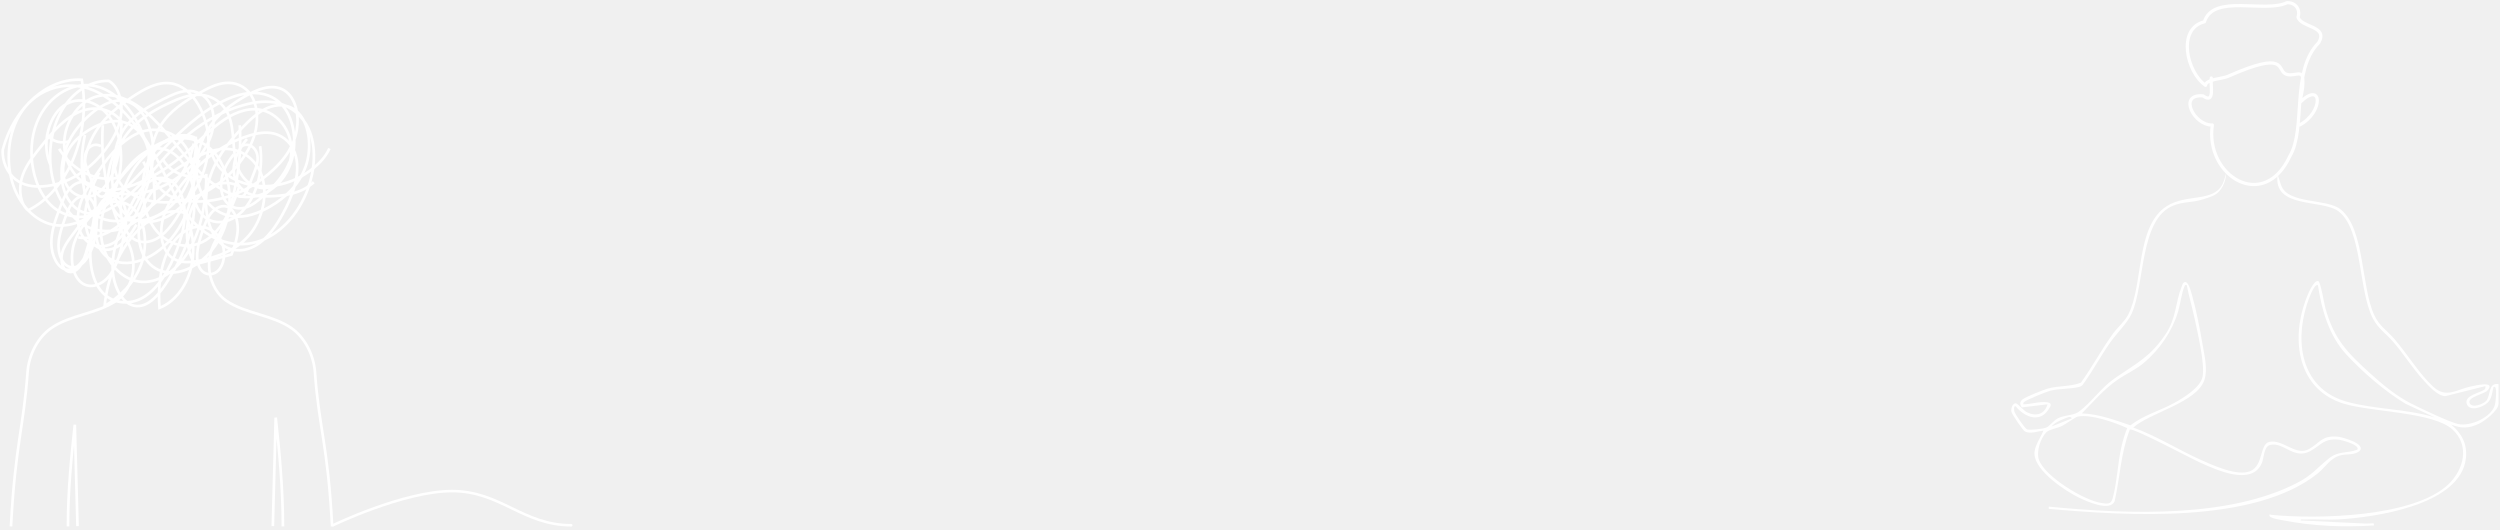
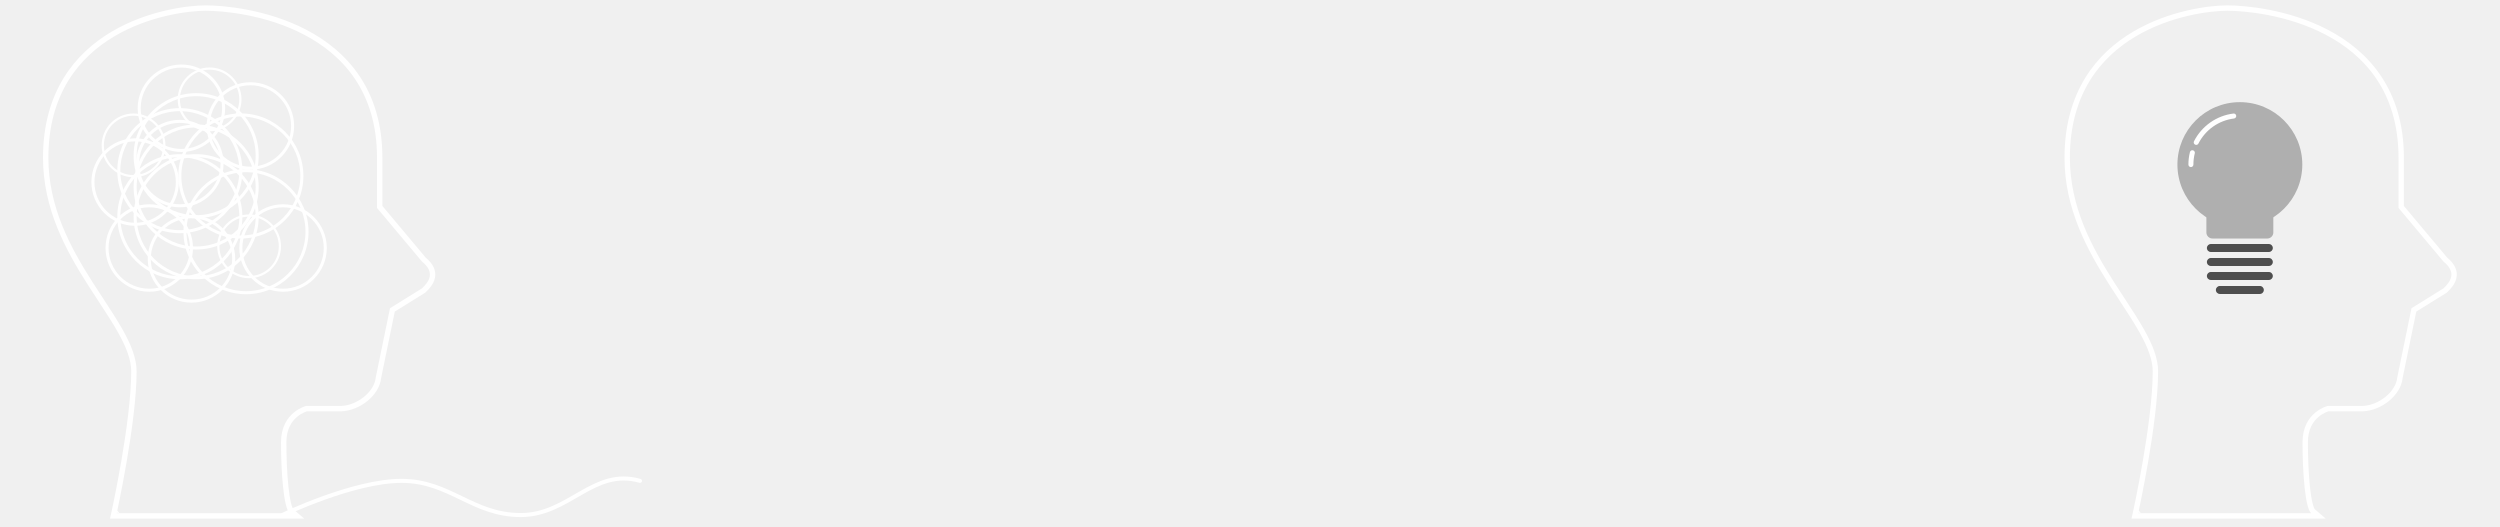
- <svg xmlns="http://www.w3.org/2000/svg" width="931" height="197" viewBox="0 0 931 197" fill="none">
-   <path d="M4.086 196.041C5.703 165.314 8.754 159.594 10.271 138.547C10.746 131.95 14.215 125.589 18.916 122.28C26.107 117.219 35.874 116.932 43.163 112.084C46.457 109.892 48.86 105.807 49.508 101.298C50.169 96.693 48.985 91.744 46.386 88.307C40.235 75.894 37.346 61.107 38.271 46.643" stroke="white" style="stroke:white;stroke-opacity:1;" stroke-miterlimit="10" />
-   <path d="M25.316 196.041C25.316 182.289 26.596 170.11 27.862 158.17C28.195 170.753 28.528 183.337 28.861 195.92" stroke="white" style="stroke:white;stroke-opacity:1;" stroke-miterlimit="10" />
-   <path d="M105.358 196.041C105.358 181.658 103.974 167.42 102.673 155.521C102.317 168.988 101.96 182.455 101.604 195.921" stroke="white" style="stroke:white;stroke-opacity:1;" stroke-miterlimit="10" />
-   <path d="M37.595 54.459C36.478 53.769 35.1 53.747 33.968 54.401C32.837 55.055 31.977 56.37 31.707 57.862C31.313 60.033 32.119 62.233 32.904 64.241C33.644 66.131 34.383 68.022 35.122 69.912C35.6 71.135 36.148 72.446 37.149 73.034C38.149 73.621 39.674 72.926 39.662 71.571" stroke="white" style="stroke:white;stroke-opacity:1;" stroke-miterlimit="10" />
-   <path d="M123.679 196.041C122.062 165.314 118.801 159.594 117.285 138.547C116.81 131.95 113.341 125.589 108.64 122.28C101.449 117.219 91.682 116.932 84.393 112.084C81.099 109.892 78.696 105.807 78.048 101.298C77.387 96.693 78.571 91.744 81.17 88.307C87.32 75.894 90.21 61.107 89.285 46.643" stroke="white" style="stroke:white;stroke-opacity:1;" stroke-miterlimit="10" />
-   <path d="M89.962 54.459C91.079 53.769 92.457 53.747 93.588 54.401C94.72 55.055 95.579 56.37 95.85 57.862C96.243 60.033 95.438 62.233 94.652 64.241C93.913 66.131 93.174 68.022 92.434 69.912C91.956 71.135 91.408 72.446 90.407 73.034C89.407 73.621 87.882 72.926 87.894 71.571" stroke="white" style="stroke:white;stroke-opacity:1;" stroke-miterlimit="10" />
-   <path d="M18.965 61.719C15.326 54.508 17.808 43.594 23.584 39.438C29.36 35.281 37.201 37.839 41.386 44.52C45.571 51.2 46.145 61.121 43.446 69.013C41.679 74.179 38.24 78.822 33.949 79.354C29.674 79.885 25.497 75.972 23.851 70.761C22.206 65.55 22.844 59.412 24.874 54.44C26.902 49.468 30.192 45.552 33.785 42.462C38.077 38.771 43.416 36.079 48.292 38.173C53.717 40.502 56.94 48.346 57.042 55.844C57.144 63.341 54.723 70.498 51.878 76.998C49.502 82.427 46.577 87.856 42.24 90.452C37.902 93.048 31.865 91.642 29.778 86.011C28.614 82.872 28.883 79.073 29.907 75.852C30.932 72.63 32.638 69.876 34.36 67.217C39.108 59.885 44.462 52.633 51.41 49.578C58.359 46.523 67.253 49.086 70.656 57.611C72.717 62.772 72.422 69.093 70.992 74.609C67.8 86.913 58.906 96.313 49.074 97.773C44.577 98.441 39.381 97.086 36.968 92.056C35.18 88.33 35.395 83.4 36.742 79.366C38.09 75.333 40.424 72.025 42.798 68.916C47.74 62.443 53.22 56.322 59.801 53.274C66.382 50.226 74.291 50.768 79.64 56.656C84.904 62.45 86.728 72.707 84.67 81.315C82.612 89.923 77.078 96.713 70.638 99.844C65.256 102.459 58.504 102.316 54.554 96.847C50.371 91.054 51.007 81.283 54.469 74.722C57.932 68.161 63.521 64.16 69.049 60.843C73.752 58.022 78.712 55.48 83.883 55.448C89.053 55.415 94.516 58.37 97.048 64.292C100.268 71.821 97.705 81.857 92.78 87.577C87.855 93.296 81.178 95.579 74.695 97.001C70.357 97.953 65.272 98.296 62.233 94.119C60.074 91.152 59.621 86.545 60.431 82.581C61.241 78.617 63.138 75.192 65.204 72.114C72.412 61.375 82.219 53.696 92.838 50.476C95.767 49.588 98.812 49.031 101.777 49.684C104.742 50.337 107.639 52.338 109.259 55.666C112.391 62.105 109.846 70.64 106.666 77.038C104.074 82.256 100.977 87.24 96.864 90.341C92.751 93.442 87.452 94.374 83.261 91.456C77.301 87.306 75.453 76.592 77.57 68.177C79.688 59.763 84.797 53.284 90.062 47.743C92.96 44.692 96.028 41.768 99.552 40.227C103.075 38.686 107.158 38.697 110.301 41.295C115.288 45.418 116.344 55.02 113.824 62.018C111.304 69.016 106.101 73.712 100.713 76.846C96.326 79.398 91.542 81.156 86.764 80.59C81.986 80.024 77.217 76.831 74.839 71.355C71.809 64.379 73.307 55.165 77.066 48.831C80.825 42.496 86.425 38.542 92.057 35.418C97.046 32.65 103.264 30.587 107.498 35.025C110.873 38.562 111.568 45.271 110.048 50.58C108.527 55.889 105.228 59.982 101.703 63.257C92.85 71.481 81.872 75.678 71.043 74.977C66.234 74.666 61.006 73.06 58.124 67.992C54.69 61.952 55.986 52.941 59.604 47.088C63.222 41.236 68.611 37.849 73.876 34.851C77.091 33.021 80.399 31.243 83.892 30.899C87.385 30.556 91.147 31.867 93.44 35.347C95.687 38.756 96.165 43.758 95.291 48.119C94.418 52.48 92.35 56.276 89.99 59.549C80.922 72.122 66.741 77.916 53.845 74.316C50.123 73.277 46.274 71.269 44.161 67.111C41.124 61.137 42.849 52.64 46.608 47.424C50.368 42.209 55.661 39.497 60.772 36.943C63.7 35.478 66.695 33.997 69.826 33.854C72.957 33.712 76.307 35.151 78.123 38.506C79.754 41.519 79.883 45.626 78.985 49.131C78.087 52.636 76.28 55.617 74.282 58.222C63.365 72.46 45.45 76.413 31.592 67.643C30.415 60.798 32.579 53.525 36.1 48.249C39.622 42.973 44.356 39.38 49.115 36.194C53.678 33.139 58.649 30.298 63.738 31.057C71.858 32.27 77.924 43.242 77.632 53.972C77.341 64.703 71.677 74.373 64.444 79.37C58.335 83.59 50.019 84.425 45.154 77.994C40.252 71.513 41.086 60.156 45.289 52.877C49.492 45.598 56.149 41.575 62.694 38.489C66.55 36.67 70.569 35.058 74.661 35.31C78.754 35.563 82.977 38.002 85.035 42.657C87.607 48.476 86.277 56.11 88.467 62.194C90.693 68.379 96.751 71.636 101.639 69.276C106.526 66.916 109.537 59.279 108.184 52.671C106.837 46.093 101.796 41.605 96.645 40.824C91.495 40.044 86.328 42.389 81.816 45.745C77.304 49.1 73.274 53.456 68.941 57.198C63.647 61.77 57.892 65.422 51.875 68.028C46.585 70.32 40.883 71.803 35.456 70.153C30.03 68.503 24.979 63.082 24.047 55.867C22.831 46.454 29.24 37.464 36.397 35.808C43.553 34.154 50.837 38.212 56.699 43.854C62.561 49.498 67.437 56.717 73.084 62.726C78.731 68.735 85.559 73.65 92.823 73.373C98.939 73.14 105.043 68.789 107.922 61.695C110.802 54.601 109.935 44.954 105.412 39.539C100.478 33.632 92.844 33.784 86.427 36.201C68.303 43.027 55.461 63.765 39.337 76.604C33.786 81.023 27.482 84.6 21.015 83.897C14.437 83.181 8.272 77.726 5.294 69.987C2.316 62.248 2.627 52.49 6.088 45.106C11.762 33.001 24.614 29.252 34.898 33.672C45.183 38.094 53.15 48.961 59.209 60.741C63.044 68.199 66.39 76.314 71.592 82.171C78.037 89.429 87.106 92.47 95.41 90.158C103.714 87.846 111.065 80.234 114.716 70.166C117.241 63.203 117.929 54.567 114.892 47.966C112.575 42.929 108.368 39.731 103.984 38.527C99.6 37.323 95.034 37.926 90.653 39.148C82.279 41.484 74.274 46.081 67.28 52.569C59.906 59.411 53.671 68.299 45.939 74.421C38.207 80.543 28.047 83.498 20.262 77.495C12.31 71.363 9.439 56.443 13.702 45.7C17.965 34.958 28.364 29.463 37.28 32.549C43.843 34.82 49.362 41.127 52.752 48.852C56.141 56.576 57.532 65.614 57.592 74.53C51.564 85.523 39.083 89.333 29.983 82.959C25.588 79.879 22.051 74.728 20.186 68.66C17.55 60.088 18.419 49.809 22.421 42.206C26.422 34.603 33.436 29.907 40.47 30.122C43.805 31.858 45.55 37.047 45.197 41.737C44.843 46.427 42.796 50.619 40.396 54.122C34.16 63.225 25.082 68.863 15.769 69.416C12.341 69.62 8.768 69.111 5.812 66.821C2.855 64.531 0.66 60.149 1.044 55.668C5.261 39.989 17.817 28.91 30.46 29.713C32.151 39.522 31.043 50.12 27.401 58.966C23.76 67.812 17.616 74.831 10.443 78.341C7.602 76.047 6.923 70.746 8.026 66.611C9.128 62.477 11.576 59.246 13.964 56.188C18.272 50.672 22.784 45.096 28.383 42.209C33.983 39.322 40.986 39.722 45.294 45.238C45.017 50.768 44.679 56.397 43.108 61.541C41.536 66.684 38.517 71.355 34.466 72.898C30.414 74.441 25.409 71.994 23.942 66.797C22.924 63.189 23.739 59.005 25.471 55.901C27.203 52.798 29.737 50.629 32.354 48.902C36.533 46.147 41.281 44.328 45.878 45.447C50.474 46.567 54.779 51.226 55.387 57.316C55.453 66.066 52.542 74.782 47.597 80.643C42.652 86.505 35.754 89.414 29.137 88.43" stroke="white" style="stroke:white;stroke-opacity:1;" stroke-miterlimit="10" />
-   <path d="M64.265 67.14C60.058 68.654 55.346 65.327 53.413 60.188M96.884 54.425C98.159 63.271 95.653 73.017 90.291 78.623C85.902 83.211 78.962 84.513 74.879 79.46C70.889 74.523 71.321 65.609 74.34 59.599M107.87 60.257C105.818 65.455 102.173 69.212 98.515 72.557C96.237 74.639 93.833 76.671 91.111 77.378C88.388 78.085 85.253 77.187 83.57 74.289C82.101 71.759 82.016 68.179 82.844 65.189C83.671 62.199 85.289 59.705 87.016 57.475M116.848 67.863C112.125 72.181 106.066 72.902 100.315 73.102C97.763 73.19 95.155 73.193 92.732 72.135C90.31 71.077 88.067 68.769 87.32 65.562C86.134 60.476 88.953 55.32 91.973 51.775M122.682 55.288C121.291 58.333 119.12 60.635 116.826 62.515C109.206 68.757 99.686 70.861 90.93 68.237C85.57 66.63 80.03 62.593 78.436 55.678M76.335 65.666C70.639 66.397 64.098 65.335 60.645 59.338M26.111 52.541C23.079 53.592 19.515 52.968 17.372 49.959M50.832 83.623C49.109 86.667 47.118 89.561 44.574 91.351C42.029 93.141 38.839 93.679 36.255 91.99C32.661 89.642 31.196 83.616 31.826 78.407C32.455 73.199 34.719 68.618 36.963 64.246M76.85 64.743C76.823 74.268 75.259 84.029 71.144 91.872C67.03 99.714 60.088 105.339 52.844 104.976C45.599 104.613 38.548 97.34 37.669 87.885C36.836 78.932 41.227 70.597 46.105 64.252C49.633 59.661 53.955 55.358 58.921 55.281C64.117 55.201 68.901 60.106 70.966 66.372C73.032 72.638 72.675 79.943 70.931 86.375C69.187 92.807 66.159 98.496 62.929 103.845C59.669 109.246 55.212 114.89 50.024 113.869C45.089 112.897 41.917 105.856 41.931 99.299C41.945 92.743 44.336 86.643 46.772 80.921C48.5 76.864 50.34 72.754 53.074 69.803C55.809 66.853 59.654 65.251 62.962 66.902C66.447 68.641 68.535 73.637 68.759 78.527C68.983 83.417 67.657 88.203 66.016 92.602C63.286 99.924 59.394 106.902 53.816 110.474C48.238 114.046 40.739 113.292 36.723 107.077C32.735 100.906 33.226 91.724 34.717 83.869C35.265 80.982 35.956 78.034 37.433 75.778C38.91 73.522 41.367 72.128 43.496 73.143C45.447 74.074 46.646 76.788 46.916 79.491C47.187 82.195 46.694 84.92 46.18 87.562C45.166 92.779 43.962 98.179 41.171 102.12C38.379 106.061 33.518 108.003 30.085 105.063C26.625 102.101 26.036 95.42 27.658 90.431C29.279 85.442 32.541 81.754 35.694 78.252C36.383 82.97 35.89 87.972 34.309 92.303C33.427 94.719 32.168 96.983 30.413 98.347C28.659 99.712 26.351 100.035 24.584 98.699C22.55 97.161 21.657 93.793 21.81 90.717C21.963 87.641 22.972 84.766 23.965 81.972C24.798 79.627 25.66 77.227 27.067 75.416C28.474 73.605 30.564 72.478 32.445 73.245C34.63 74.136 35.884 77.329 35.928 80.335C35.972 83.341 35.071 86.214 34.186 88.986C33.294 91.776 32.378 94.621 30.858 96.894C29.339 99.168 27.082 100.812 24.796 100.451C21.422 99.919 19.187 95.172 19.117 90.709C19.047 86.247 20.578 82.043 22.075 78.036C23.214 74.985 24.419 71.826 26.457 69.732C28.494 67.638 31.624 66.961 33.62 69.123C35.741 71.421 35.711 75.659 35.272 79.225C34.63 84.428 33.508 89.53 31.936 94.38C31.279 96.408 30.504 98.459 29.207 99.856C27.911 101.254 25.961 101.828 24.535 100.668C22.965 99.392 22.578 96.475 23.161 94.174C23.743 91.873 25.063 90.046 26.343 88.3C29.382 84.159 32.5 79.94 36.41 77.353C40.32 74.766 45.241 74.074 48.985 77.056C54.219 81.225 55.248 91.297 52.561 98.523C49.874 105.749 44.462 110.539 38.942 114.016C40.177 101.511 45.9 89.9 54.078 83.303C58.413 79.807 63.675 77.665 68.616 79.251C71.909 85.149 72.843 93.196 71.039 100.116C69.235 107.036 64.741 112.639 59.387 114.645C58.888 107.512 59.486 99.991 62.341 93.89C65.196 87.789 70.666 83.474 76.048 84.611C78.678 85.166 81.213 87.085 82.54 90.119C83.867 93.153 83.765 97.314 81.981 99.912C80.197 102.51 76.736 102.928 74.851 100.455C72.413 97.255 73.54 91.872 74.865 87.692C75.8 84.738 76.8 81.711 78.547 79.483C80.294 77.254 82.992 76.001 85.225 77.277C87.516 78.586 88.646 82.173 88.531 85.453C88.415 88.732 87.31 91.793 86.227 94.751C81.671 95.99 77.116 97.23 72.561 98.469C68.724 92.014 68.647 82.166 72.38 75.609C76.114 69.051 83.326 66.367 89.123 69.38C86.538 77.547 82.709 85.659 76.626 89.449C70.508 93.261 62.624 91.65 57.801 85.406C52.979 79.161 51.666 68.653 54.873 60.818C58.079 52.983 65.617 48.624 72.136 51.029C73.968 55.447 73.955 60.89 72.815 65.693C71.676 70.496 69.506 74.759 67.165 78.74C64.94 82.522 62.448 86.207 59.206 88.378C55.965 90.549 51.813 90.931 48.809 88.233C46.196 85.886 44.871 81.551 44.949 77.393C45.028 73.236 46.354 69.257 48.144 65.827C53.526 55.513 63.494 49.681 72.93 51.326C73.315 60.205 70.415 69.232 65.303 75.063C60.192 80.894 52.982 83.399 46.345 81.652C42.808 80.257 40.484 75.471 40.097 70.645C39.71 65.82 40.941 61.005 42.606 56.674M72.137 53.456C70.356 63.109 64.247 70.346 57.815 75.566C54.099 78.582 50.089 81.181 45.771 82.037C41.452 82.894 36.763 81.824 33.399 78.164C30.25 69.568 29.606 59.436 31.627 50.273M44.089 66.157C35.992 67.977 27.262 63.736 22.015 55.43" stroke="white" style="stroke:white;stroke-opacity:1;" stroke-miterlimit="10" />
-   <path d="M124 195.6C124 195.6 150.337 182.881 168.357 182.881C186.378 182.881 194.694 195.6 212.714 195.6" stroke="white" style="stroke:white;stroke-opacity:1;" stroke-width="0.95" stroke-linecap="round" />
-   <path d="M823.48 29.045C823.068 31.544 825.014 39.043 820.418 35.706C810.856 34.873 817.201 46.862 823.87 46.546C821.066 65.515 843.073 79.127 852.756 58.129C858.875 47.85 853.027 26.478 863.49 15.886C867.154 9.599 856.989 10.361 855.782 6.397C856.704 3.587 854.973 0.915 851.668 1.002C843.421 4.988 824.266 -2.446 820.917 8.113C810.666 10.616 814.275 26.919 821.358 31.77C821.467 29.514 827.587 29.356 829.649 28.443C851.721 18.677 847.911 25.938 851.078 27.485C853.878 28.851 857.187 25.926 857.51 29.021C857.83 32.115 857.106 35.212 856.386 38.242C864.99 29.696 865.311 41.816 856.386 46.546" stroke="white" style="stroke:white;stroke-opacity:1;" stroke-width="1.2" stroke-linecap="round" stroke-linejoin="round" />
-   <path d="M881.051 194.978L856.804 193.829C856.717 193.173 857.658 193.475 858.113 193.456C862.23 193.286 866.4 193.674 870.51 193.452C884.277 192.71 916.413 188.133 918.312 170.592C918.876 165.366 916.71 161.309 912.784 158.095C916.586 159.666 919.474 159.561 923.185 157.787C925.314 156.769 930.443 152.866 930.443 150.38V143.045C926.487 142.412 927.664 147.276 925.817 149.325C924.832 150.418 920.609 152.139 919.722 150.18C918.665 147.852 925.122 146.763 926.288 145.467C929.691 141.681 921.839 143.557 920.218 143.904C914.672 145.087 910.998 148.459 906.151 144.036C901.071 139.402 896.382 131.705 891.73 126.307C888.951 123.082 886.067 121.443 884.16 117.333C879.238 106.72 880.671 85.148 871.627 77.964C866.382 73.793 851.942 76.155 849.471 68.922L848.185 65.008C846.384 77.907 864.75 74.053 870.875 78.717C879.802 85.517 878.2 108.084 883.653 118.595C885.616 122.381 888.714 124.355 891.35 127.44C895.167 131.901 898.359 136.976 902.266 141.342C904.117 143.407 907.79 147.573 910.667 147.524L925.55 143.795C925.592 144.394 925.682 144.68 925.167 145.102C923.813 146.206 917.755 147.242 918.564 150.203C919.478 153.548 924.524 151.661 926.321 150.022C928.017 148.477 928.036 146.251 928.563 144.175C930.281 142.921 929.277 150.041 929.149 150.595C928.051 155.36 919.974 158.909 915.405 157.907C912.167 157.199 901.285 152.011 897.871 150.256C892.226 147.359 887.387 143.327 882.716 139.097C874.173 131.359 869.202 126.329 865.998 114.831C865.562 113.271 864.185 104.938 863.343 104.678C861.549 104.128 859.165 110.273 858.665 111.618C853.044 126.781 855.698 145.166 872.955 150.376C883.104 153.439 906.215 153.394 913.341 159.972C919.865 165.992 917.511 175.003 911.656 180.481C898.615 192.676 862.809 193.381 845.922 191.738C845.414 191.689 845.027 191.196 845.151 192.134C845.602 193.045 848.87 193.509 849.953 193.723C861.644 196.021 872.932 196.379 884.108 195.671L883.942 194.884C882.976 194.925 882.01 194.959 881.043 194.978H881.051ZM874.079 149.634C857.473 145.072 854.352 128.371 859.049 113.509C859.575 111.847 860.779 108.528 861.745 107.18C862.114 106.664 862.422 106.049 863.185 106.178C864.607 115.502 867.333 125.116 873.891 132.138C880.178 138.874 887.992 145.622 895.87 150.387L906.771 155.455C896.209 152.203 884.676 152.542 874.083 149.63L874.079 149.634Z" fill="white" style="fill:white;fill-opacity:1;" />
-   <path d="M870.515 162.614C864.514 162.09 863.923 165.002 859.779 167.281C854.966 169.926 850.055 163.416 845.046 164.573C841.444 165.405 842.959 173.479 837.913 175.483C833.066 177.408 824.113 173.298 819.472 171.211C811.049 167.417 803.152 162.361 794.436 159.219C800.554 153.685 818.07 149.955 820.912 141.531C822.262 137.527 820.882 132.143 820.179 127.992C819.239 122.42 817.953 115.718 816.415 110.315C816.08 109.136 815.155 105.022 813.779 105.03C812.862 105.109 812.719 106.069 812.455 106.729C810.101 112.617 810.474 118.362 806.619 124.209C800.862 132.942 795.587 135.289 787.554 140.861C782.256 144.534 778.887 149.88 774.111 153.357C772.186 154.759 768.933 154.487 766.376 155.772C764.646 156.639 763.285 158.745 761.965 159.253C760.717 159.735 756.092 160.255 754.873 159.897C754.133 159.679 750.414 154.212 750.18 153.312C750.105 153.033 749.722 150.939 750.658 151.327C753.719 155.113 759.262 157.622 762.65 152.792C763.533 151.534 764.583 150.076 762.326 149.801C759.329 149.435 756.453 150.543 753.482 150.569C753.433 150.227 753.441 150.091 753.659 149.812C754.317 148.98 762.183 145.826 763.612 145.483C766.97 144.673 771.05 144.907 774.247 144.093C774.807 143.95 775.273 143.683 775.645 143.234C779.338 138.194 782.26 132.603 785.862 127.506C788.179 124.228 792.165 120.333 793.752 116.968C798.824 106.212 796.685 81.54 809.368 76.548C813.196 75.041 816.065 75.539 820.066 74.333C823.297 73.361 824.962 72.811 826.339 71.346C828.873 68.644 829.102 64.64 829.001 64.609C828.922 64.587 828.501 66.881 827.677 68.543C824.293 75.377 814.234 72.103 806.935 76.748C795.162 84.241 798.339 106.066 792.511 117.232C791.164 119.813 788.656 121.824 786.983 124.111C782.655 130.03 779.218 136.566 774.927 142.511C770.956 144.067 766.594 143.555 762.496 144.734C760.773 145.231 754.554 147.729 753.287 148.678C752.158 149.526 752.016 150.645 752.978 151.711L762.496 150.569C761.446 154.258 758.276 155.211 754.843 153.531C753.538 152.89 751.354 150.181 750.662 150.178C749.413 150.17 748.834 152.231 749.041 153.293C749.229 154.25 753.275 160.251 754.091 160.677C756.084 161.717 758.874 160.591 760.991 160.349C759.931 162.99 757.491 166.159 757.637 169.135C757.942 175.457 769.245 182.98 774.45 185.436C777.27 186.766 785.757 190.609 787.483 186.683C789.499 177.815 789.799 168.453 793.165 159.939C795.007 159.551 815.885 170.725 819.472 172.33C825.489 175.023 838.68 181.145 842.339 172.382C843.144 170.453 843.012 166.264 845.422 165.692C850.521 164.486 854.252 171.384 860.445 167.937C864.442 165.714 865.367 163.201 870.891 163.733C872.173 163.857 879.04 165.725 877.844 167.485C873.866 168.886 870.82 167.899 867.319 170.683C862.63 174.409 861.144 176.941 855.18 179.974C830.133 192.711 793.902 191.686 762.954 188.669V189.501C792.217 192.097 839.282 195.088 862.938 176.459C866.1 173.968 867.857 170.269 872.109 169.463C874.227 169.063 876.558 169.485 878.604 168.065C881.484 165.292 872.192 162.753 870.515 162.606V162.614ZM768.512 156.032C769.249 155.746 771.231 154.638 771.513 155.832L764 158.842C764.891 157.588 767.064 156.597 768.512 156.028V156.032ZM790.04 166.302C788.637 172.394 788.344 179.921 786.746 185.579C786.095 187.881 784.84 187.636 782.689 187.343C776.258 186.469 761.537 177.525 759.307 171.256C758.235 168.246 759.875 163.137 762.116 160.918C763.022 160.022 765.978 159.464 767.512 158.797C769.136 158.089 772.788 155.365 773.656 155.166C778.451 154.077 787.69 157.347 792.165 159.438C791.251 161.653 790.578 163.97 790.04 166.306V166.302ZM775.269 153.952C779.53 149.635 783.508 144.937 788.521 141.456C791.717 139.237 795.365 137.677 798.365 135.135C804.311 130.098 808.932 123.388 811.151 115.959C811.959 113.246 812.437 109.015 813.505 106.653C813.738 106.141 813.542 106.062 814.343 106.175C815.159 110.319 816.351 114.38 817.242 118.513C818.386 123.806 821.085 135.236 820.269 140.134C819.578 144.274 813.046 148.226 809.575 150.117C804.262 153.014 798.204 154.597 793.402 158.405C787.498 156.409 781.591 154.178 775.273 153.952H775.269Z" fill="white" style="fill:white;fill-opacity:1;" />
+ <svg xmlns="http://www.w3.org/2000/svg" width="930" height="196" viewBox="0 0 930 196" fill="none">
+   <path d="M105 191.599C105 191.599 131.337 178.88 149.357 178.88C167.378 178.88 175.694 191.599 193.714 191.599C211.735 191.599 220.749 173.913 238.071 178.88" stroke="white" style="stroke:white;stroke-opacity:1;" stroke-width="1.5" stroke-linecap="round" />
+   <path d="M66.899 86.754C54.071 86.754 43.635 76.318 43.635 63.49C43.635 50.662 54.071 40.226 66.899 40.226C79.727 40.226 90.163 50.662 90.163 63.49C90.163 76.318 79.727 86.754 66.899 86.754ZM66.899 41.356C54.695 41.356 44.765 51.285 44.765 63.49C44.765 75.695 54.694 85.623 66.899 85.623C79.104 85.623 89.032 75.695 89.032 63.49C89.032 51.285 79.104 41.356 66.899 41.356Z" fill="white" style="fill:white;fill-opacity:1;" />
+   <path d="M72.969 92.823C60.141 92.823 49.705 82.388 49.705 69.559C49.705 56.731 60.141 46.295 72.969 46.295C85.797 46.295 96.233 56.731 96.233 69.559C96.233 82.388 85.797 92.823 72.969 92.823ZM72.969 47.426C60.765 47.426 50.836 57.355 50.836 69.559C50.836 81.764 60.764 91.693 72.969 91.693C85.174 91.693 95.103 81.764 95.103 69.559C95.103 57.355 85.174 47.426 72.969 47.426Z" fill="white" style="fill:white;fill-opacity:1;" />
+   <path d="M72.969 81.179C60.141 81.179 49.705 70.743 49.705 57.915C49.705 45.087 60.141 34.651 72.969 34.651C85.797 34.651 96.233 45.087 96.233 57.915C96.233 70.743 85.797 81.179 72.969 81.179ZM72.969 35.782C60.765 35.782 50.836 45.711 50.836 57.915C50.836 70.12 60.764 80.049 72.969 80.049C85.174 80.049 95.103 70.12 95.103 57.915C95.103 45.711 85.174 35.782 72.969 35.782Z" fill="white" style="fill:white;fill-opacity:1;" />
+   <path d="M89.598 88.722C76.77 88.722 66.334 78.286 66.334 65.458C66.334 52.63 76.77 42.194 89.598 42.194C102.426 42.194 112.862 52.63 112.862 65.458C112.862 78.286 102.426 88.722 89.598 88.722ZM89.598 43.325C77.394 43.325 67.465 53.254 67.465 65.458C67.465 77.663 77.393 87.592 89.598 87.592C101.803 87.592 111.731 77.663 111.731 65.458C111.731 53.254 101.803 43.325 89.598 43.325Z" fill="white" style="fill:white;fill-opacity:1;" />
+   <path d="M91.508 109.453C78.68 109.453 68.244 99.017 68.244 86.189C68.244 73.361 78.68 62.925 91.508 62.925C104.336 62.925 114.772 73.361 114.772 86.189C114.772 99.017 104.336 109.453 91.508 109.453ZM91.508 64.055C79.304 64.055 69.375 73.984 69.375 86.189C69.375 98.394 79.303 108.322 91.508 108.322C103.713 108.322 113.642 98.394 113.642 86.189C113.642 73.984 103.713 64.055 91.508 64.055Z" fill="white" style="fill:white;fill-opacity:1;" />
+   <path d="M71.232 112.587C62.261 112.587 54.963 105.289 54.963 96.317C54.963 87.346 62.261 80.048 71.232 80.048C80.203 80.048 87.501 87.346 87.501 96.317C87.501 105.289 80.203 112.587 71.232 112.587ZM71.232 81.18C62.885 81.18 56.093 87.971 56.093 96.319C56.093 104.666 62.884 111.457 71.232 111.457C79.58 111.457 86.371 104.666 86.371 96.319C86.371 87.971 79.58 81.18 71.232 81.18Z" fill="white" style="fill:white;fill-opacity:1;" />
+   <path d="M55.527 108.527C46.556 108.527 39.258 101.229 39.258 92.257C39.258 83.286 46.556 75.988 55.527 75.988C64.498 75.988 71.796 83.286 71.796 92.257C71.796 101.229 64.498 108.527 55.527 108.527ZM55.527 77.12C47.18 77.12 40.388 83.91 40.388 92.258C40.388 100.606 47.179 107.397 55.527 107.397C63.875 107.397 70.665 100.606 70.665 92.258C70.665 83.91 63.875 77.12 55.527 77.12Z" fill="white" style="fill:white;fill-opacity:1;" />
+   <path d="M50.269 83.998C41.298 83.998 34 76.7 34 67.729C34 58.757 41.298 51.459 50.269 51.459C59.24 51.459 66.538 58.757 66.538 67.729C66.538 76.7 59.24 83.998 50.269 83.998ZM50.269 52.59C41.922 52.59 35.131 59.381 35.131 67.729C35.131 76.077 41.921 82.867 50.269 82.867C58.617 82.867 65.408 76.077 65.408 67.729C65.408 59.381 58.617 52.59 50.269 52.59Z" fill="white" style="fill:white;fill-opacity:1;" />
+   <path d="M93.146 63.13C84.175 63.13 76.877 55.832 76.877 46.86C76.877 37.889 84.175 30.591 93.146 30.591C102.117 30.591 109.415 37.889 109.415 46.86C109.415 55.832 102.117 63.13 93.146 63.13ZM93.146 31.723C84.799 31.723 78.007 38.513 78.007 46.861C78.007 55.209 84.798 62 93.146 62C101.494 62 108.285 55.209 108.285 46.861C108.285 38.513 101.494 31.723 93.146 31.723Z" fill="white" style="fill:white;fill-opacity:1;" />
+   <path d="M49.682 65.949C43.138 65.949 37.815 60.625 37.815 54.081C37.815 47.537 43.138 42.213 49.682 42.213C56.226 42.213 61.55 47.537 61.55 54.081C61.55 60.625 56.226 65.949 49.682 65.949ZM49.682 43.04C43.593 43.04 38.64 47.993 38.64 54.082C38.64 60.171 43.593 65.124 49.682 65.124C55.771 65.124 60.724 60.171 60.724 54.082C60.724 47.993 55.771 43.04 49.682 43.04Z" fill="white" style="fill:white;fill-opacity:1;" />
+   <path d="M77.971 48.833C71.427 48.833 66.103 43.51 66.103 36.966C66.103 30.422 71.427 25.098 77.971 25.098C84.515 25.098 89.839 30.422 89.839 36.966C89.839 43.51 84.515 48.833 77.971 48.833ZM77.971 25.925C71.882 25.925 66.929 30.878 66.929 36.967C66.929 43.056 71.882 48.009 77.971 48.009C84.06 48.009 89.013 43.056 89.013 36.967C89.013 30.878 84.06 25.925 77.971 25.925Z" fill="white" style="fill:white;fill-opacity:1;" />
+   <path d="M92.67 103.5C86.126 103.5 80.803 98.177 80.803 91.633C80.803 85.089 86.126 79.765 92.67 79.765C99.214 79.765 104.538 85.089 104.538 91.633C104.538 98.177 99.214 103.5 92.67 103.5ZM92.67 80.592C86.582 80.592 81.628 85.545 81.628 91.634C81.628 97.723 86.582 102.676 92.67 102.676C98.759 102.676 103.712 97.723 103.712 91.634C103.712 85.545 98.759 80.592 92.67 80.592Z" fill="white" style="fill:white;fill-opacity:1;" />
+   <path d="M67.486 56.538C58.515 56.538 51.217 49.24 51.217 40.269C51.217 31.298 58.515 24 67.486 24C76.457 24 83.755 31.298 83.755 40.269C83.755 49.24 76.457 56.538 67.486 56.538ZM67.486 25.132C59.139 25.132 52.347 31.922 52.347 40.27C52.347 48.618 59.138 55.409 67.486 55.409C75.834 55.409 82.624 48.618 82.624 40.27C82.624 31.922 75.834 25.132 67.486 25.132Z" fill="white" style="fill:white;fill-opacity:1;" />
+   <path d="M105.298 108.527C96.327 108.527 89.029 101.229 89.029 92.257C89.029 83.286 96.327 75.988 105.298 75.988C114.27 75.988 121.568 83.286 121.568 92.257C121.568 101.229 114.27 108.527 105.298 108.527ZM105.298 77.12C96.951 77.12 90.16 83.91 90.16 92.258C90.16 100.606 96.95 107.397 105.298 107.397C113.646 107.397 120.437 100.606 120.437 92.258C120.437 83.91 113.646 77.12 105.298 77.12Z" fill="white" style="fill:white;fill-opacity:1;" />
+   <path d="M66.896 77.12C57.925 77.12 50.627 69.822 50.627 60.851C50.627 51.88 57.925 44.582 66.896 44.582C75.867 44.582 83.165 51.88 83.165 60.851C83.165 69.822 75.867 77.12 66.896 77.12ZM66.896 45.713C58.549 45.713 51.758 52.503 51.758 60.851C51.758 69.199 58.548 75.99 66.896 75.99C75.244 75.99 82.035 69.199 82.035 60.851C82.035 52.503 75.244 45.713 66.896 45.713Z" fill="white" style="fill:white;fill-opacity:1;" />
+   <path d="M66.899 103.878C54.071 103.878 43.635 93.442 43.635 80.614C43.635 67.786 54.071 57.35 66.899 57.35C79.727 57.35 90.163 67.786 90.163 80.614C90.163 93.442 79.727 103.878 66.899 103.878ZM66.899 58.48C54.695 58.48 44.765 68.409 44.765 80.614C44.765 92.819 54.694 102.747 66.899 102.747C79.104 102.747 89.032 92.819 89.032 80.614C89.032 68.409 79.104 58.48 66.899 58.48Z" fill="white" style="fill:white;fill-opacity:1;" />
+   <path d="M72.969 103.878C60.141 103.878 49.705 93.442 49.705 80.614C49.705 67.786 60.141 57.35 72.969 57.35C85.797 57.35 96.233 67.786 96.233 80.614C96.233 93.442 85.797 103.878 72.969 103.878ZM72.969 58.48C60.765 58.48 50.836 68.409 50.836 80.614C50.836 92.819 60.764 102.747 72.969 102.747C85.174 102.747 95.103 92.819 95.103 80.614C95.103 68.409 85.174 58.48 72.969 58.48Z" fill="white" style="fill:white;fill-opacity:1;" />
+   <path d="M42.438 190.695L42.169 191.911H43.414H107.755H110.458L108.406 190.151C108.3 190.061 108.112 189.813 107.89 189.293C107.678 188.795 107.471 188.135 107.275 187.323C106.882 185.7 106.556 183.568 106.297 181.114C105.779 176.213 105.538 170.138 105.538 164.531C105.538 159.223 107.719 156.115 109.849 154.316C110.926 153.406 112.006 152.819 112.815 152.461C113.218 152.283 113.551 152.163 113.778 152.088C113.872 152.058 113.947 152.035 114.001 152.019H126.822H126.839L126.855 152.019C130.137 151.908 133.46 150.49 136.024 148.411C138.562 146.353 140.483 143.539 140.781 140.518L145.966 115.29L157.504 108.117L157.591 108.063L157.665 107.993C158.912 106.808 160.422 105.164 160.823 103.149C161.249 101.006 160.38 98.781 157.681 96.579L141.248 76.985V58.69C141.248 33.637 128.186 19.658 113.569 12.001C99.016 4.379 82.913 3 76.551 3C70.156 3 55.328 4.792 42.062 12.629C28.73 20.505 17 34.483 17 58.69C17 77.33 25.343 92.577 33.564 105.472C34.886 107.546 36.201 109.553 37.477 111.501C40.192 115.645 42.734 119.526 44.815 123.238C47.871 128.691 49.814 133.591 49.814 138.151C49.814 147.71 47.978 160.827 46.129 171.6C45.206 176.977 44.283 181.752 43.59 185.184C43.244 186.899 42.956 188.278 42.754 189.228C42.653 189.702 42.574 190.07 42.52 190.318C42.493 190.442 42.473 190.537 42.459 190.6L42.443 190.671L42.439 190.689L42.438 190.693L42.438 190.694C42.438 190.695 42.438 190.695 43.414 190.911L42.438 190.695Z" stroke="white" style="stroke:white;stroke-opacity:1;" stroke-width="2" />
+   <path d="M794.438 190.695L794.169 191.911H795.414H859.755H862.458L860.406 190.151C860.3 190.061 860.112 189.813 859.89 189.293C859.678 188.795 859.471 188.135 859.275 187.323C858.882 185.7 858.556 183.568 858.297 181.114C857.779 176.213 857.538 170.138 857.538 164.531C857.538 159.223 859.719 156.115 861.849 154.316C862.926 153.406 864.006 152.819 864.815 152.461C865.218 152.283 865.551 152.163 865.778 152.088C865.872 152.058 865.947 152.035 866.001 152.019H878.822H878.839L878.855 152.019C882.137 151.908 885.46 150.49 888.024 148.411C890.562 146.353 892.483 143.539 892.781 140.518L897.966 115.29L909.504 108.117L909.591 108.063L909.665 107.993C910.912 106.808 912.422 105.164 912.823 103.149C913.249 101.006 912.38 98.781 909.681 96.579L893.248 76.985V58.69C893.248 33.637 880.186 19.658 865.569 12.001C851.017 4.379 834.913 3 828.551 3C822.156 3 807.328 4.792 794.062 12.629C780.73 20.505 769 34.483 769 58.69C769 77.33 777.343 92.577 785.564 105.472C786.886 107.546 788.201 109.553 789.477 111.501C792.192 115.645 794.734 119.526 796.815 123.238C799.871 128.691 801.814 133.591 801.814 138.151C801.814 147.71 799.978 160.827 798.129 171.6C797.206 176.977 796.283 181.752 795.59 185.184C795.244 186.899 794.956 188.278 794.754 189.228C794.653 189.702 794.574 190.07 794.52 190.318C794.493 190.442 794.473 190.537 794.459 190.6L794.443 190.671L794.439 190.689L794.438 190.693L794.438 190.694C794.438 190.695 794.438 190.695 795.414 190.911L794.438 190.695Z" stroke="white" style="stroke:white;stroke-opacity:1;" stroke-width="2" />
+   <path d="M840.659 109.356H825.794C824.972 109.356 824.307 108.69 824.307 107.869C824.307 107.047 824.972 106.382 825.794 106.382H840.659C841.481 106.382 842.146 107.047 842.146 107.869C842.146 108.69 841.481 109.356 840.659 109.356Z" fill="#4E4E4E" style="fill:#4E4E4E;fill:color(display-p3 0.306 0.306 0.306);fill-opacity:1;" />
+   <path d="M844.005 104.153H822.45C821.628 104.153 820.963 103.487 820.963 102.666C820.963 101.844 821.628 101.179 822.45 101.179H844.005C844.827 101.179 845.492 101.844 845.492 102.666C845.492 103.487 844.827 104.153 844.005 104.153Z" fill="#4E4E4E" style="fill:#4E4E4E;fill:color(display-p3 0.306 0.306 0.306);fill-opacity:1;" />
+   <path d="M844.005 98.95H822.45C821.628 98.95 820.963 98.284 820.963 97.463C820.963 96.641 821.628 95.976 822.45 95.976H844.005C844.827 95.976 845.492 96.641 845.492 97.463C845.492 98.284 844.827 98.95 844.005 98.95Z" fill="#4E4E4E" style="fill:#4E4E4E;fill:color(display-p3 0.306 0.306 0.306);fill-opacity:1;" />
+   <path d="M844.005 93.747H822.45C821.628 93.747 820.963 93.081 820.963 92.26C820.963 91.438 821.628 90.773 822.45 90.773H844.005C844.827 90.773 845.492 91.438 845.492 92.26C845.492 93.081 844.827 93.747 844.005 93.747Z" fill="#4E4E4E" style="fill:#4E4E4E;fill:color(display-p3 0.306 0.306 0.306);fill-opacity:1;" />
+   <path d="M833.228 84.456C846.056 84.456 856.456 74.056 856.456 61.228C856.456 48.399 846.056 38 833.228 38C820.399 38 810 48.399 810 61.228C810 74.056 820.399 84.456 833.228 84.456Z" fill="#AFAFAF" style="fill:#AFAFAF;fill:color(display-p3 0.688 0.688 0.688);fill-opacity:1;" />
+   <path d="M823.036 88.729H843.42C844.667 88.729 845.678 87.718 845.678 86.471V79.466C845.678 78.219 844.667 77.208 843.42 77.208H823.036C821.789 77.208 820.778 78.219 820.778 79.466V86.471C820.778 87.718 821.789 88.729 823.036 88.729Z" fill="#AFAFAF" style="fill:#AFAFAF;fill:color(display-p3 0.688 0.688 0.688);fill-opacity:1;" />
+   <path d="M816.991 53.901C816.849 53.901 816.705 53.869 816.57 53.799C816.113 53.567 815.931 53.007 816.164 52.55C819.055 46.878 824.539 43.022 830.837 42.237C831.345 42.173 831.81 42.535 831.874 43.044C831.937 43.553 831.576 44.018 831.066 44.081C825.382 44.79 820.43 48.271 817.819 53.394C817.655 53.716 817.329 53.901 816.991 53.901Z" fill="white" style="fill:white;fill-opacity:1;" />
+   <path d="M815.017 62.157C814.504 62.157 814.088 61.742 814.088 61.228C814.088 59.658 814.278 58.096 814.655 56.586C814.779 56.088 815.284 55.786 815.781 55.91C816.28 56.033 816.583 56.538 816.458 57.036C816.119 58.399 815.946 59.81 815.946 61.228C815.946 61.742 815.531 62.157 815.017 62.157Z" fill="white" style="fill:white;fill-opacity:1;" />
</svg>
